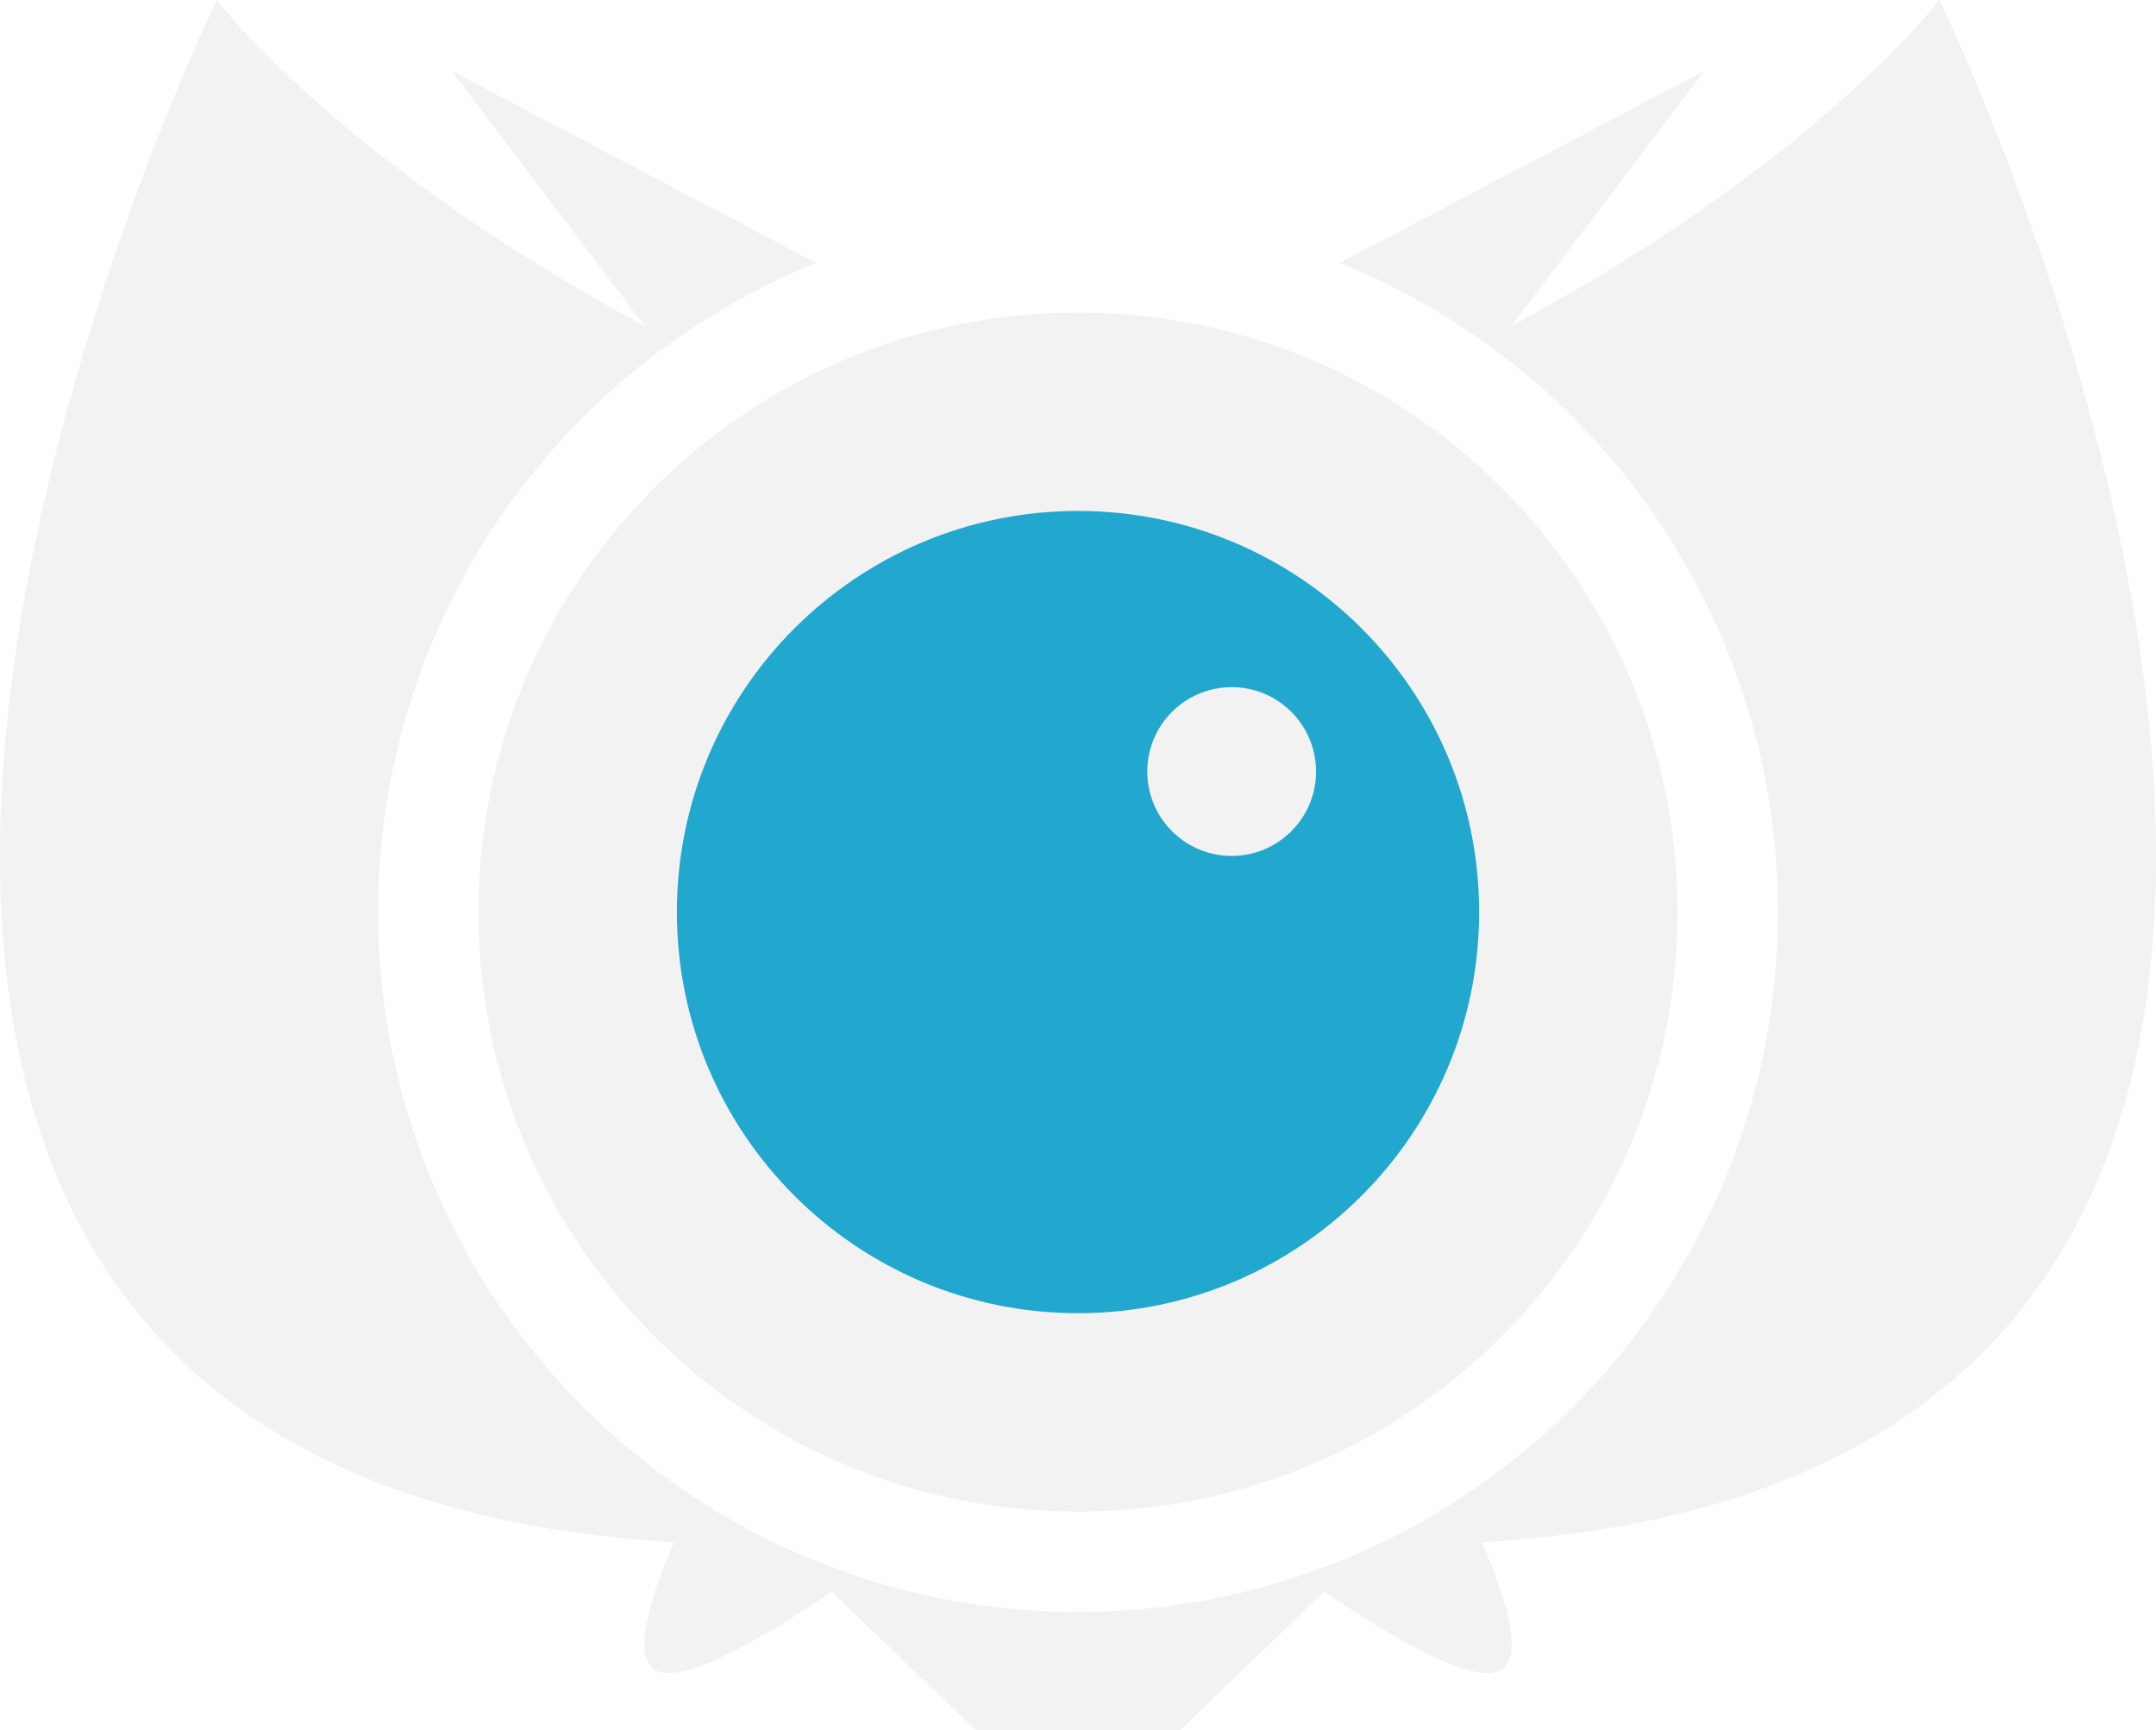
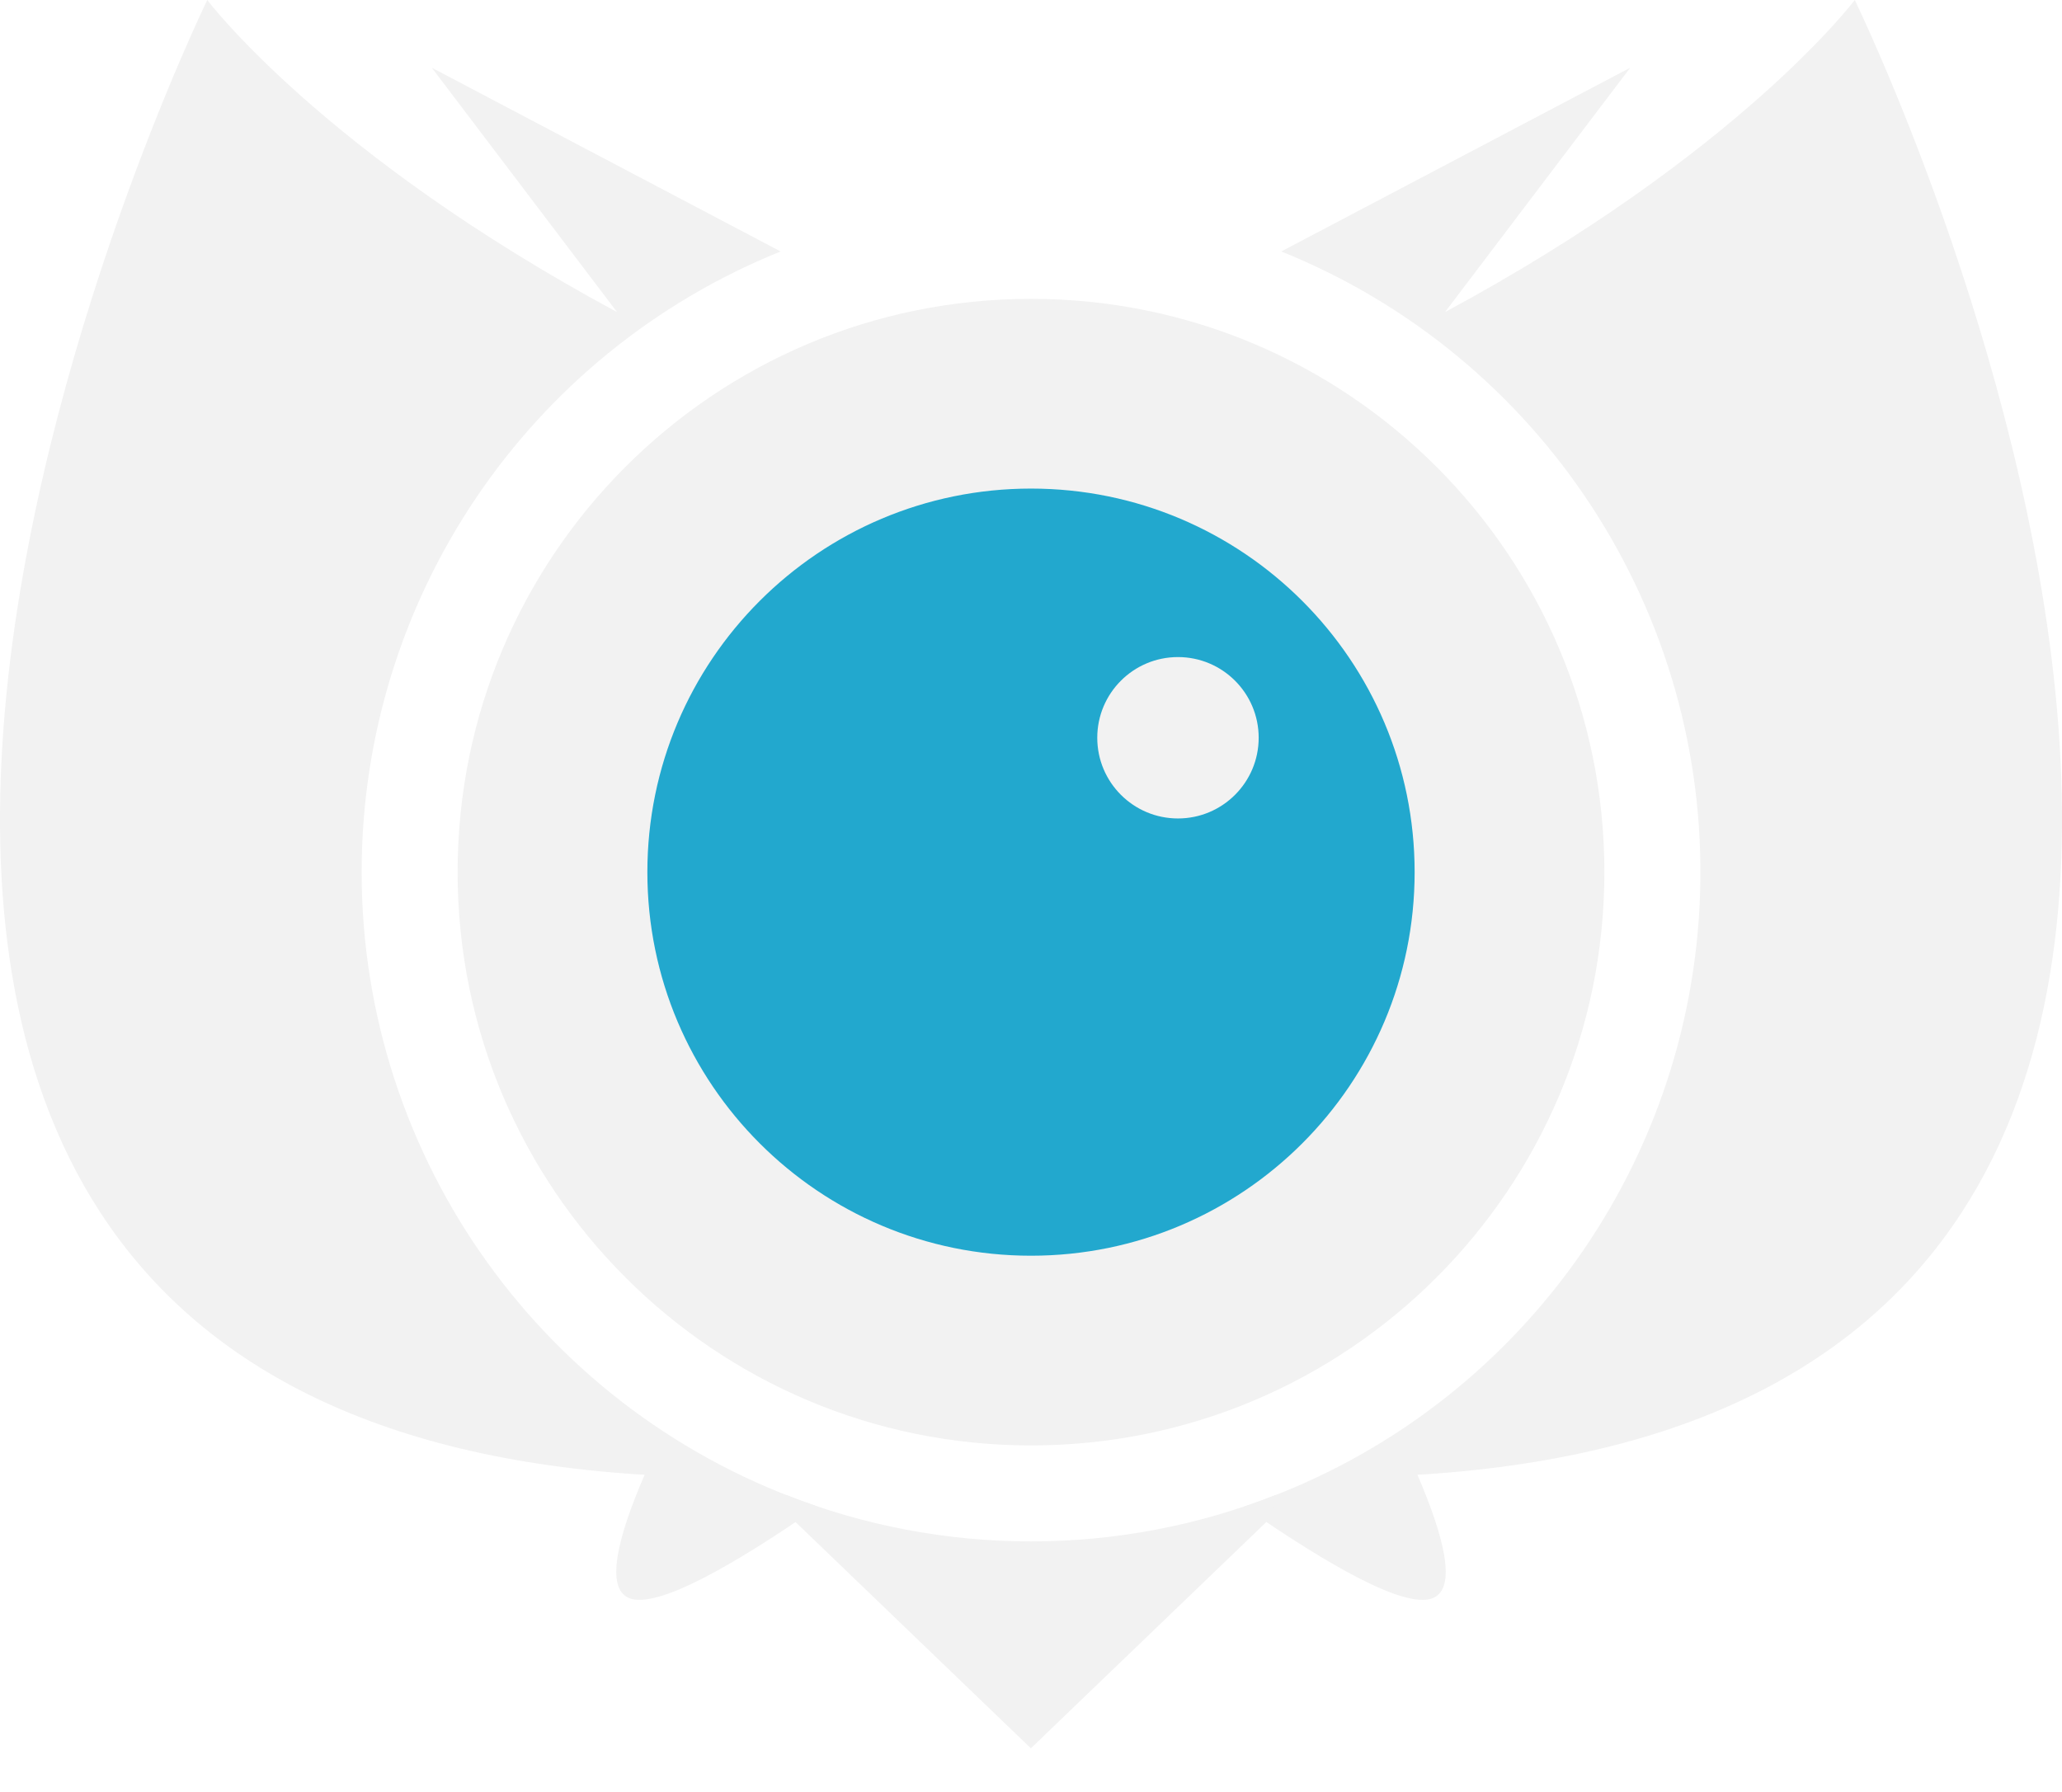
- <svg xmlns="http://www.w3.org/2000/svg" viewBox="0 0 374.04 300">
+ <svg xmlns="http://www.w3.org/2000/svg" viewBox="0 0 374.04 325">
  <defs>
    <style>
			.cls-1{font-size:61px;font-family:Roboto-Black, Roboto;font-weight:800;}.cls-1,.cls-4{fill:#f2f2f2;}.cls-2,.cls-3{font-family:Roboto-Light, Roboto;font-weight:300;}.cls-2{letter-spacing:-0.01em;}.cls-5{fill:#22a8ce;}
		</style>
  </defs>
  <g id="Layer_2" data-name="Layer 2">
    <g id="Layer_2-2" data-name="Layer 2">
      <path class="cls-4" d="M336.45,0S315.5,27.88,262.12,56.62l33.59-44.33L232.42,45.62a121.41,121.41,0,0,1-6.78,227.72c15.49,10.77,29.29,18.62,34.27,16.6,4.36-1.76,2.17-10.85-2.8-22.39l1.28-.06C460.31,254.19,336.45,0,336.45,0Z" />
      <path class="cls-4" d="M65.6,158.23a121.43,121.43,0,0,1,76-112.61L78.33,12.29l33.6,44.33C58.54,27.88,37.6,0,37.6,0S-86.27,254.19,115.65,267.49l1.29.06c-5,11.54-7.16,20.63-2.81,22.39,5,2,18.78-5.83,34.27-16.6A121.45,121.45,0,0,1,65.6,158.23Z" />
      <path class="cls-4" d="M187,279.65a120.93,120.93,0,0,1-44.5-8.46,7.44,7.44,0,0,0,1.86,5l42.64,41,42.65-41a7.54,7.54,0,0,0,1.86-5A121,121,0,0,1,187,279.65Z" />
      <circle class="cls-4" cx="187.02" cy="158.23" r="104.01" />
      <circle class="cls-5" cx="187.02" cy="158.23" r="69.59" />
      <circle class="cls-4" cx="213.68" cy="133.85" r="14.64" />
    </g>
  </g>
</svg>
